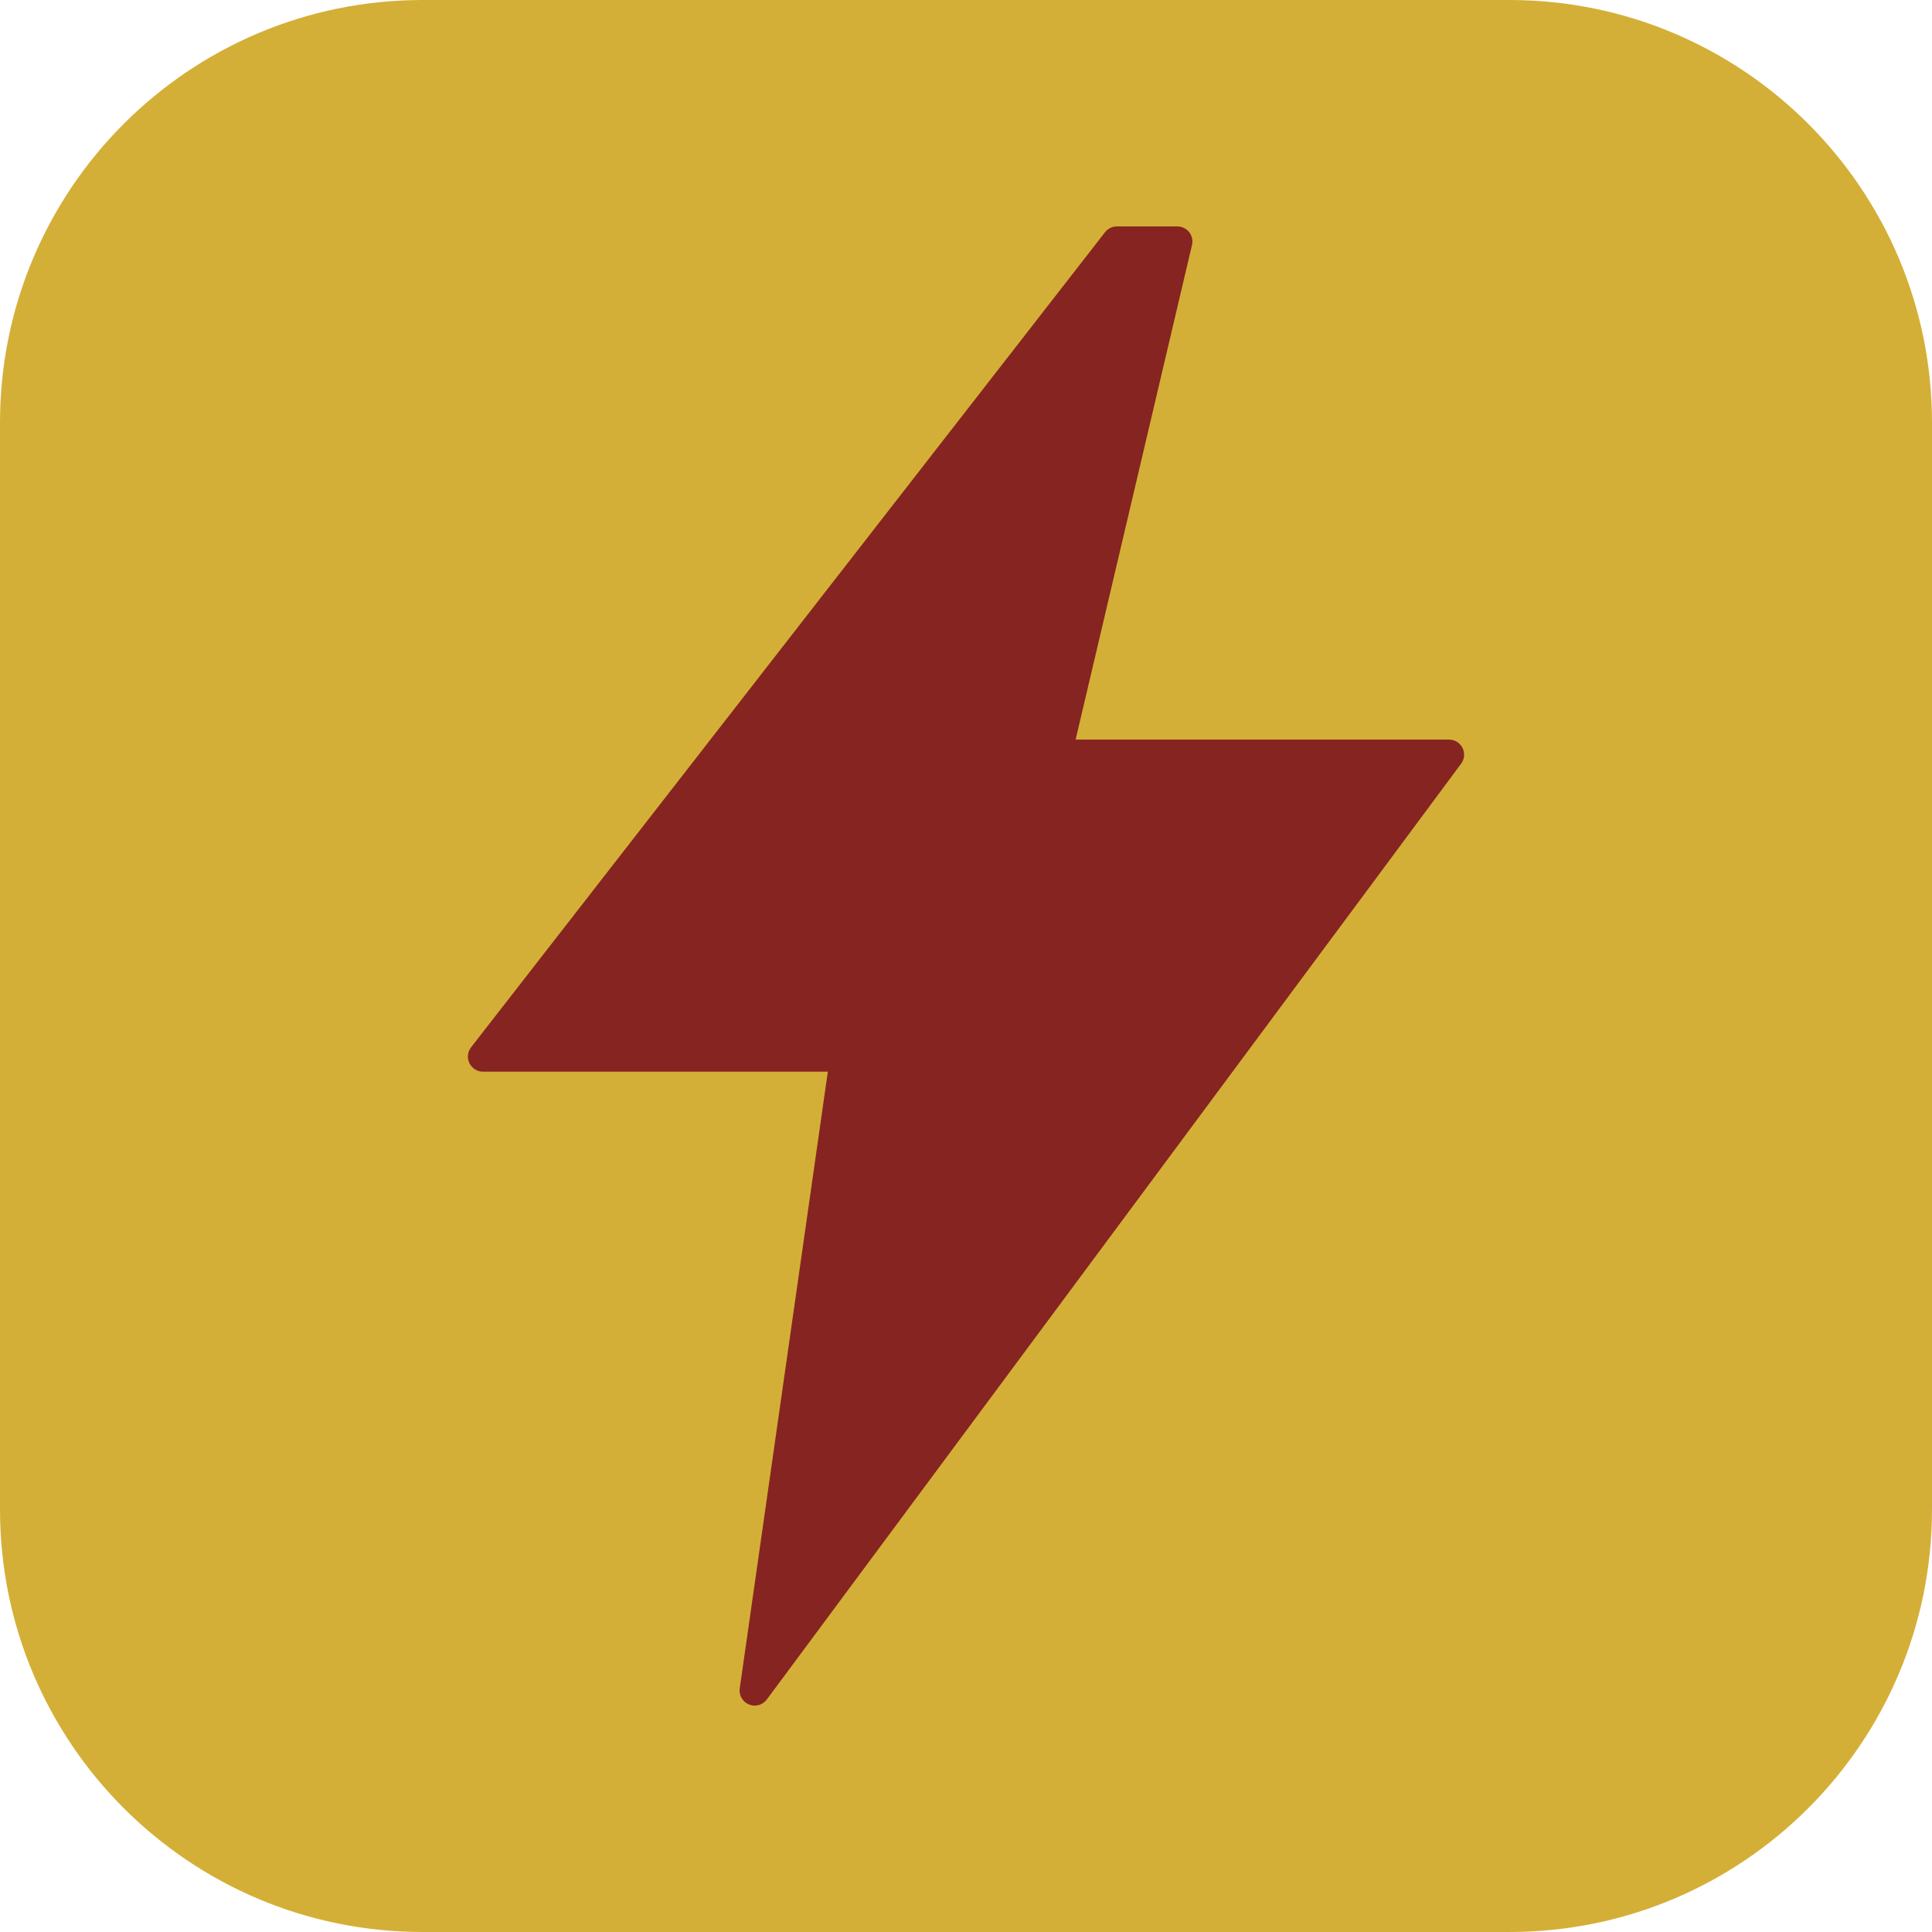
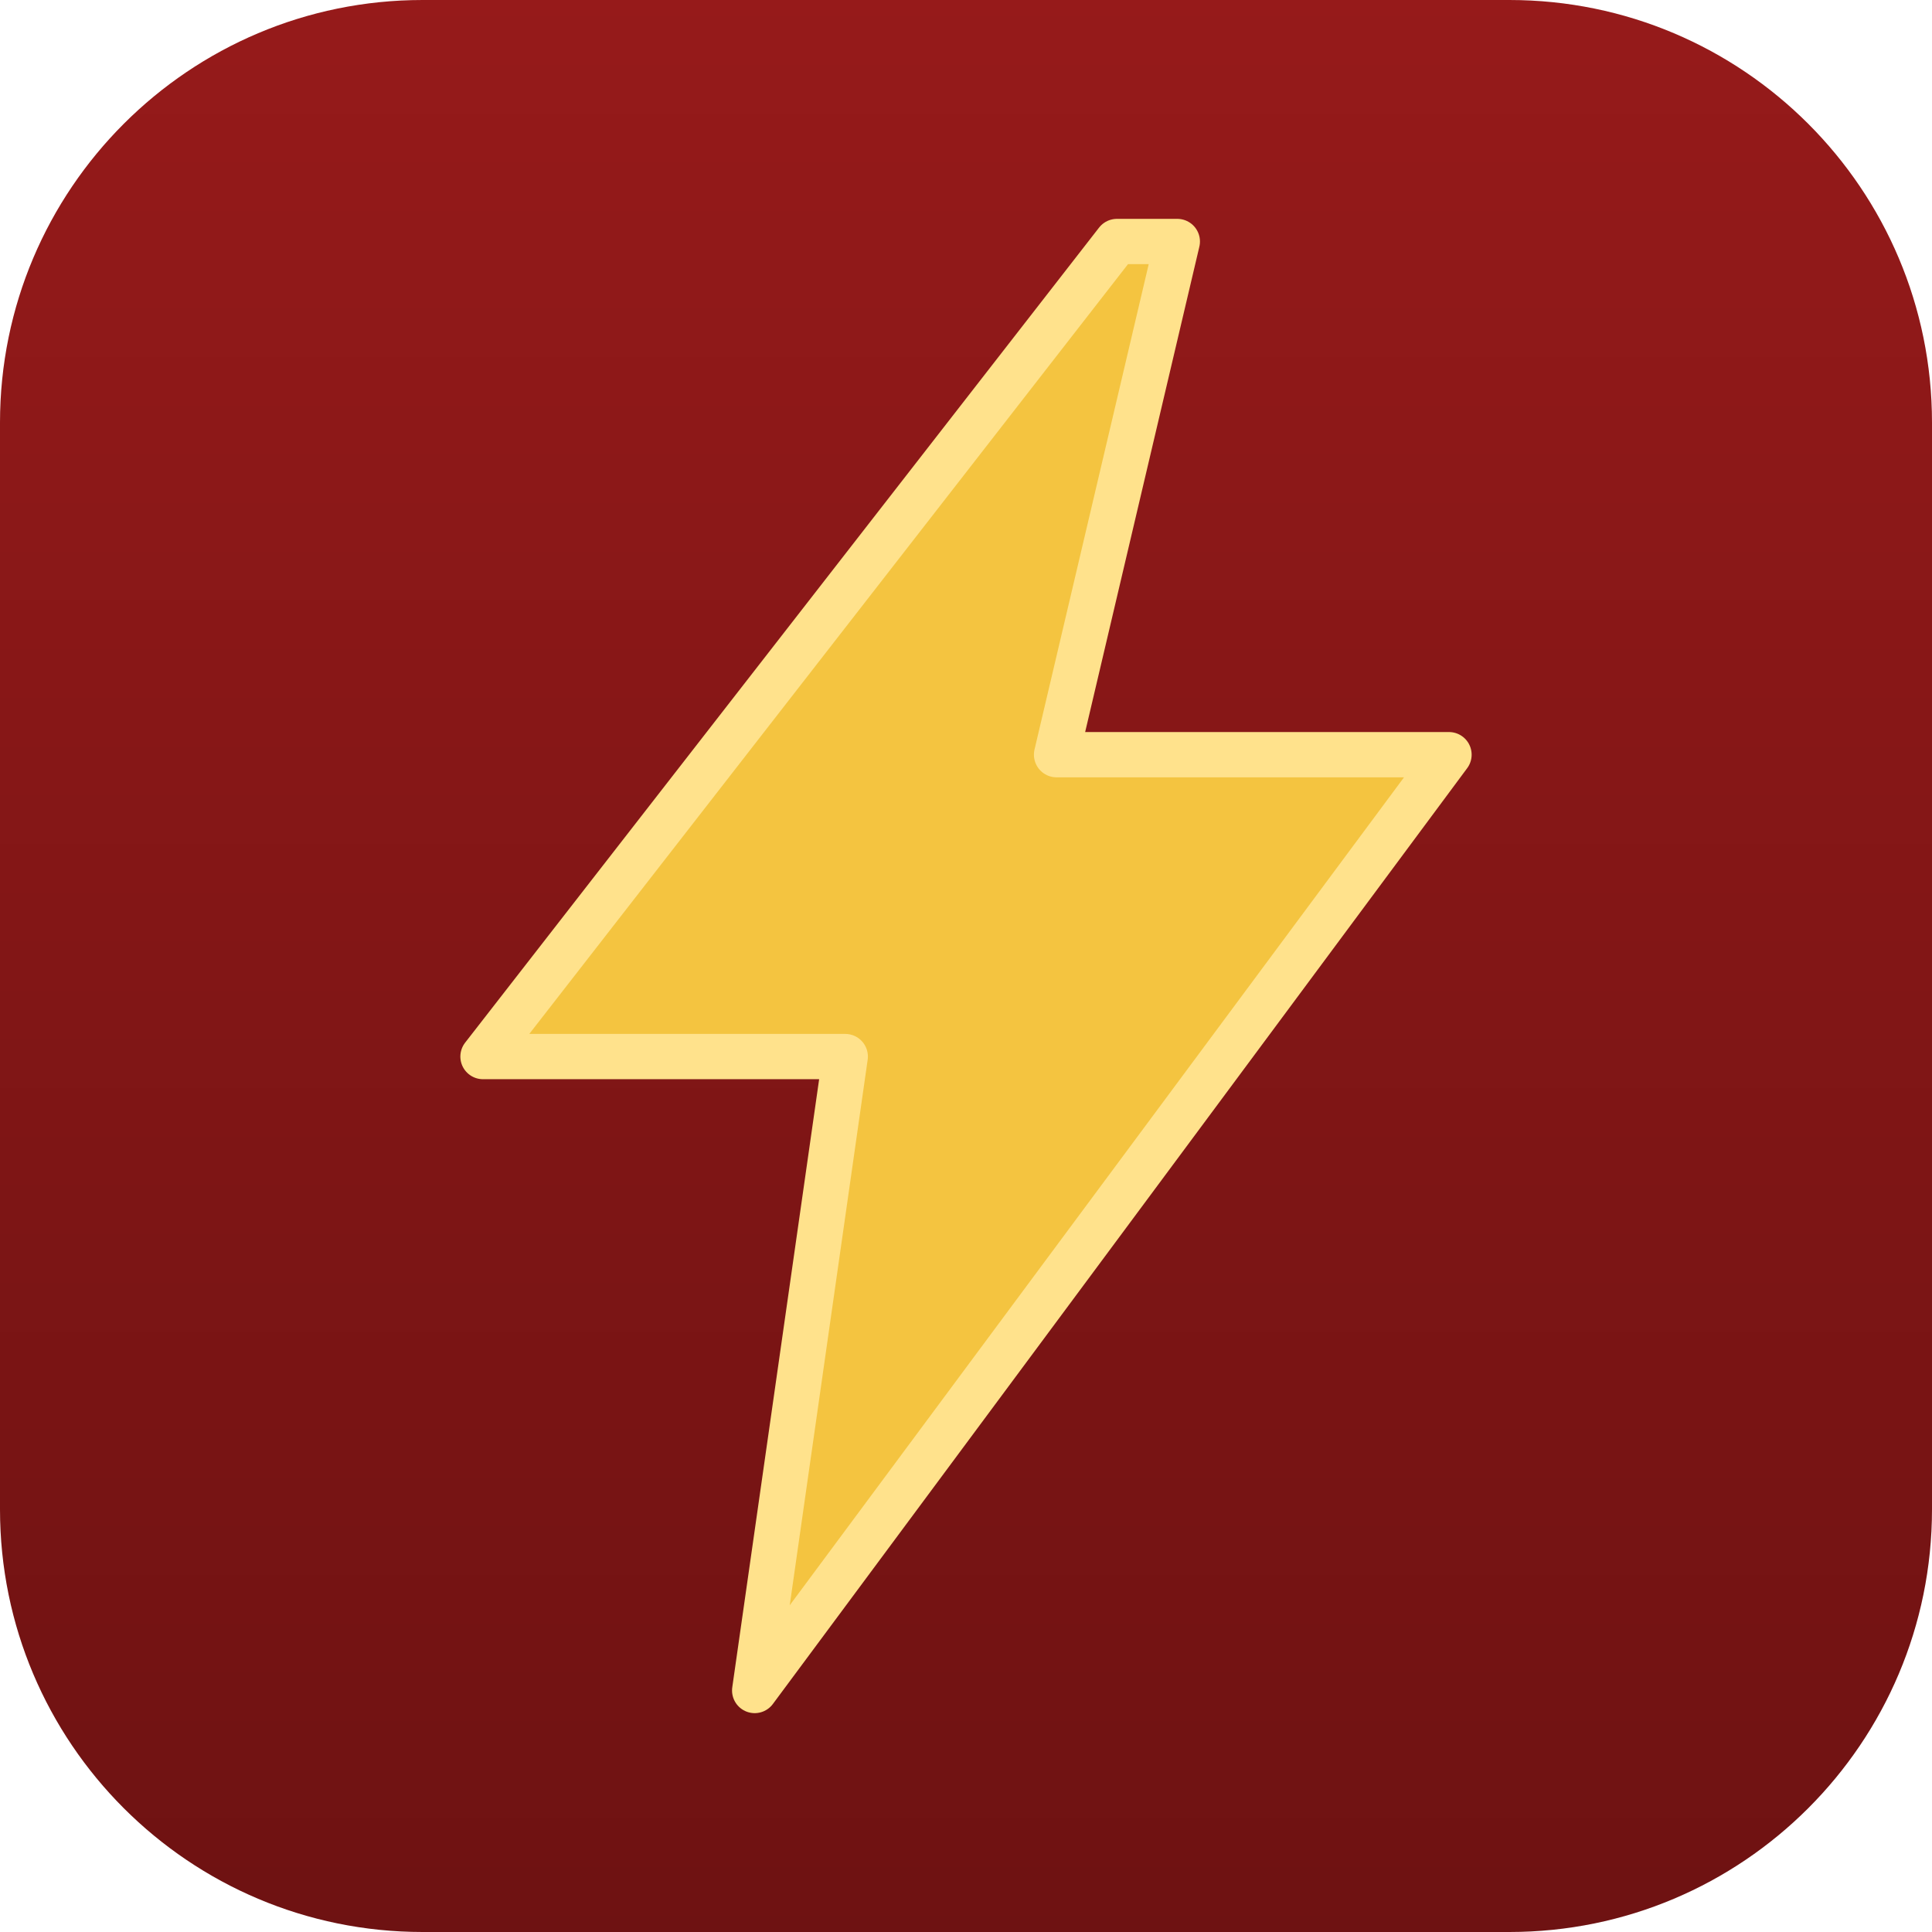
<svg xmlns="http://www.w3.org/2000/svg" viewBox="0 0 64 64">
-   <rect width="64" height="64" rx="14" fill="#d4af37" />
-   <path d="M37 8 16 35h12l-3 21 23-31H35l4-17z" fill="#862421" stroke="#862421" stroke-width="1" stroke-linejoin="round" />
+   <defs>
+     <linearGradient id="bg" x1="0" y1="0" x2="0" y2="1">
+       <stop offset="0" stop-color="#961a1a" />
+       <stop offset="1" stop-color="#6e1212" />
+     </linearGradient>
+   </defs>
+   <rect width="64" height="64" rx="14" fill="url(#bg)" />
+   <path d="M37 8 16 35h12l-3 21 23-31H35l4-17z" fill="#f4c440" stroke="#ffe28c" stroke-width="1.5" stroke-linejoin="round" />
</svg>
